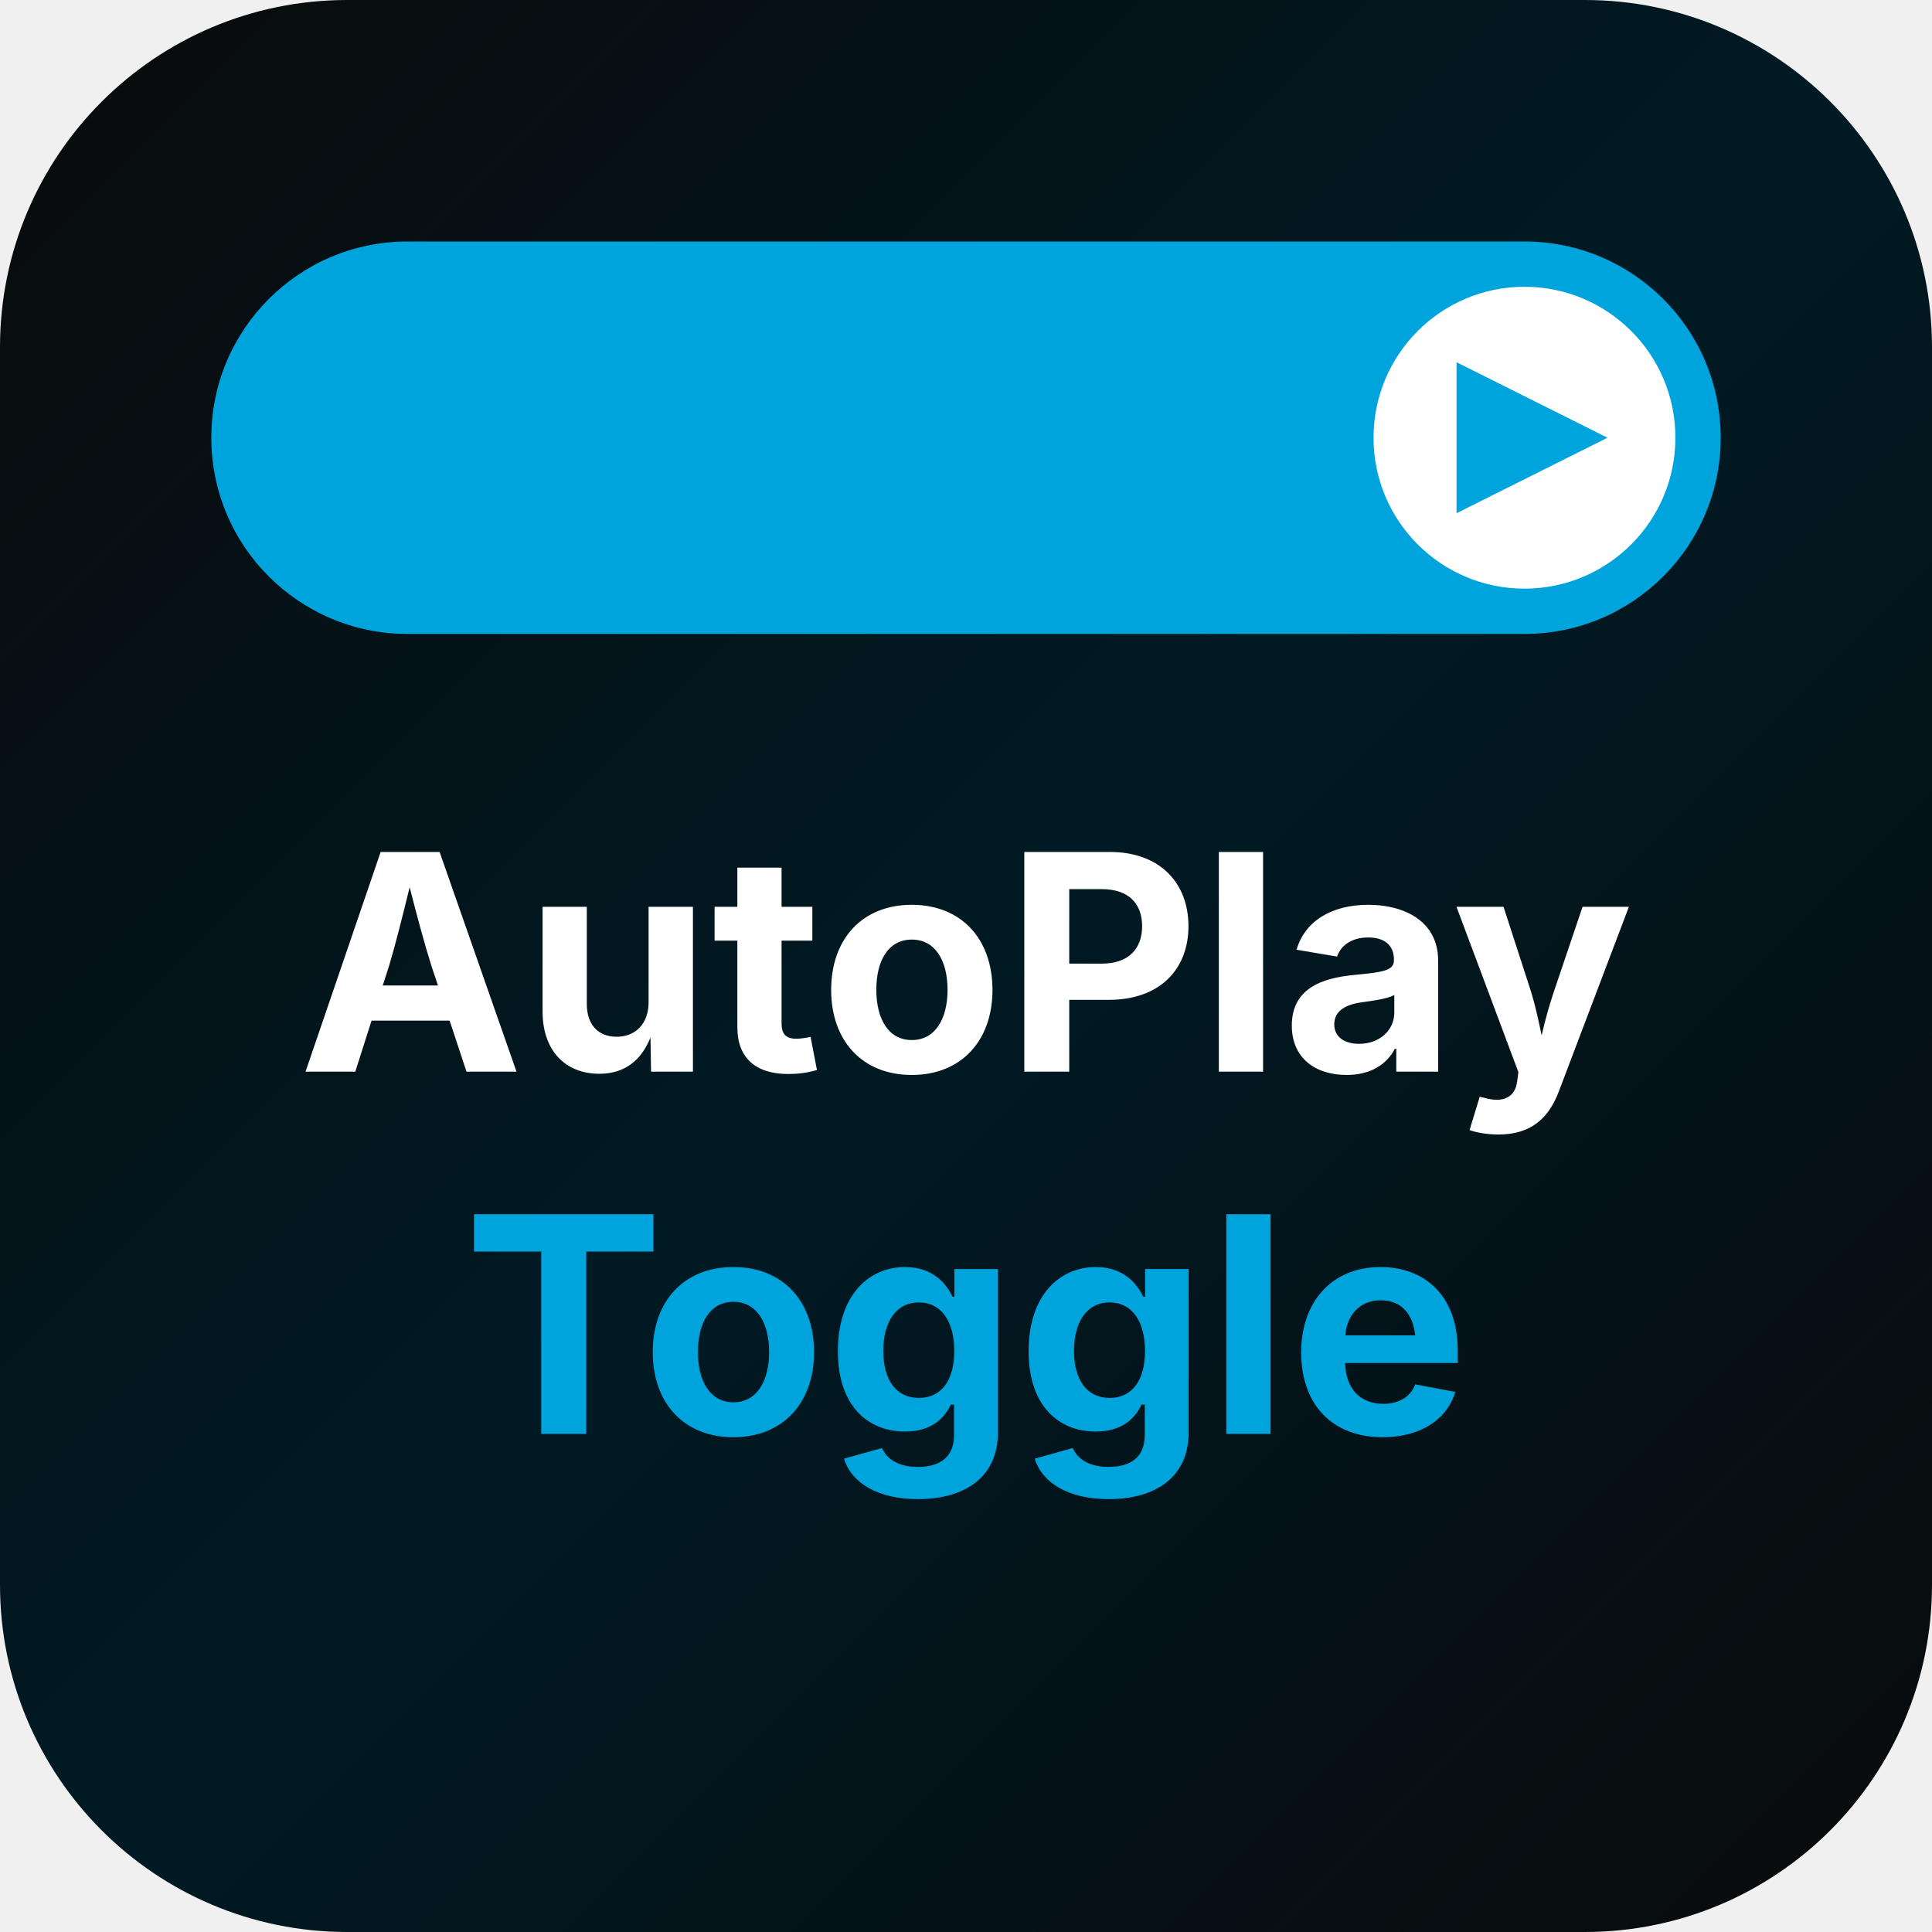
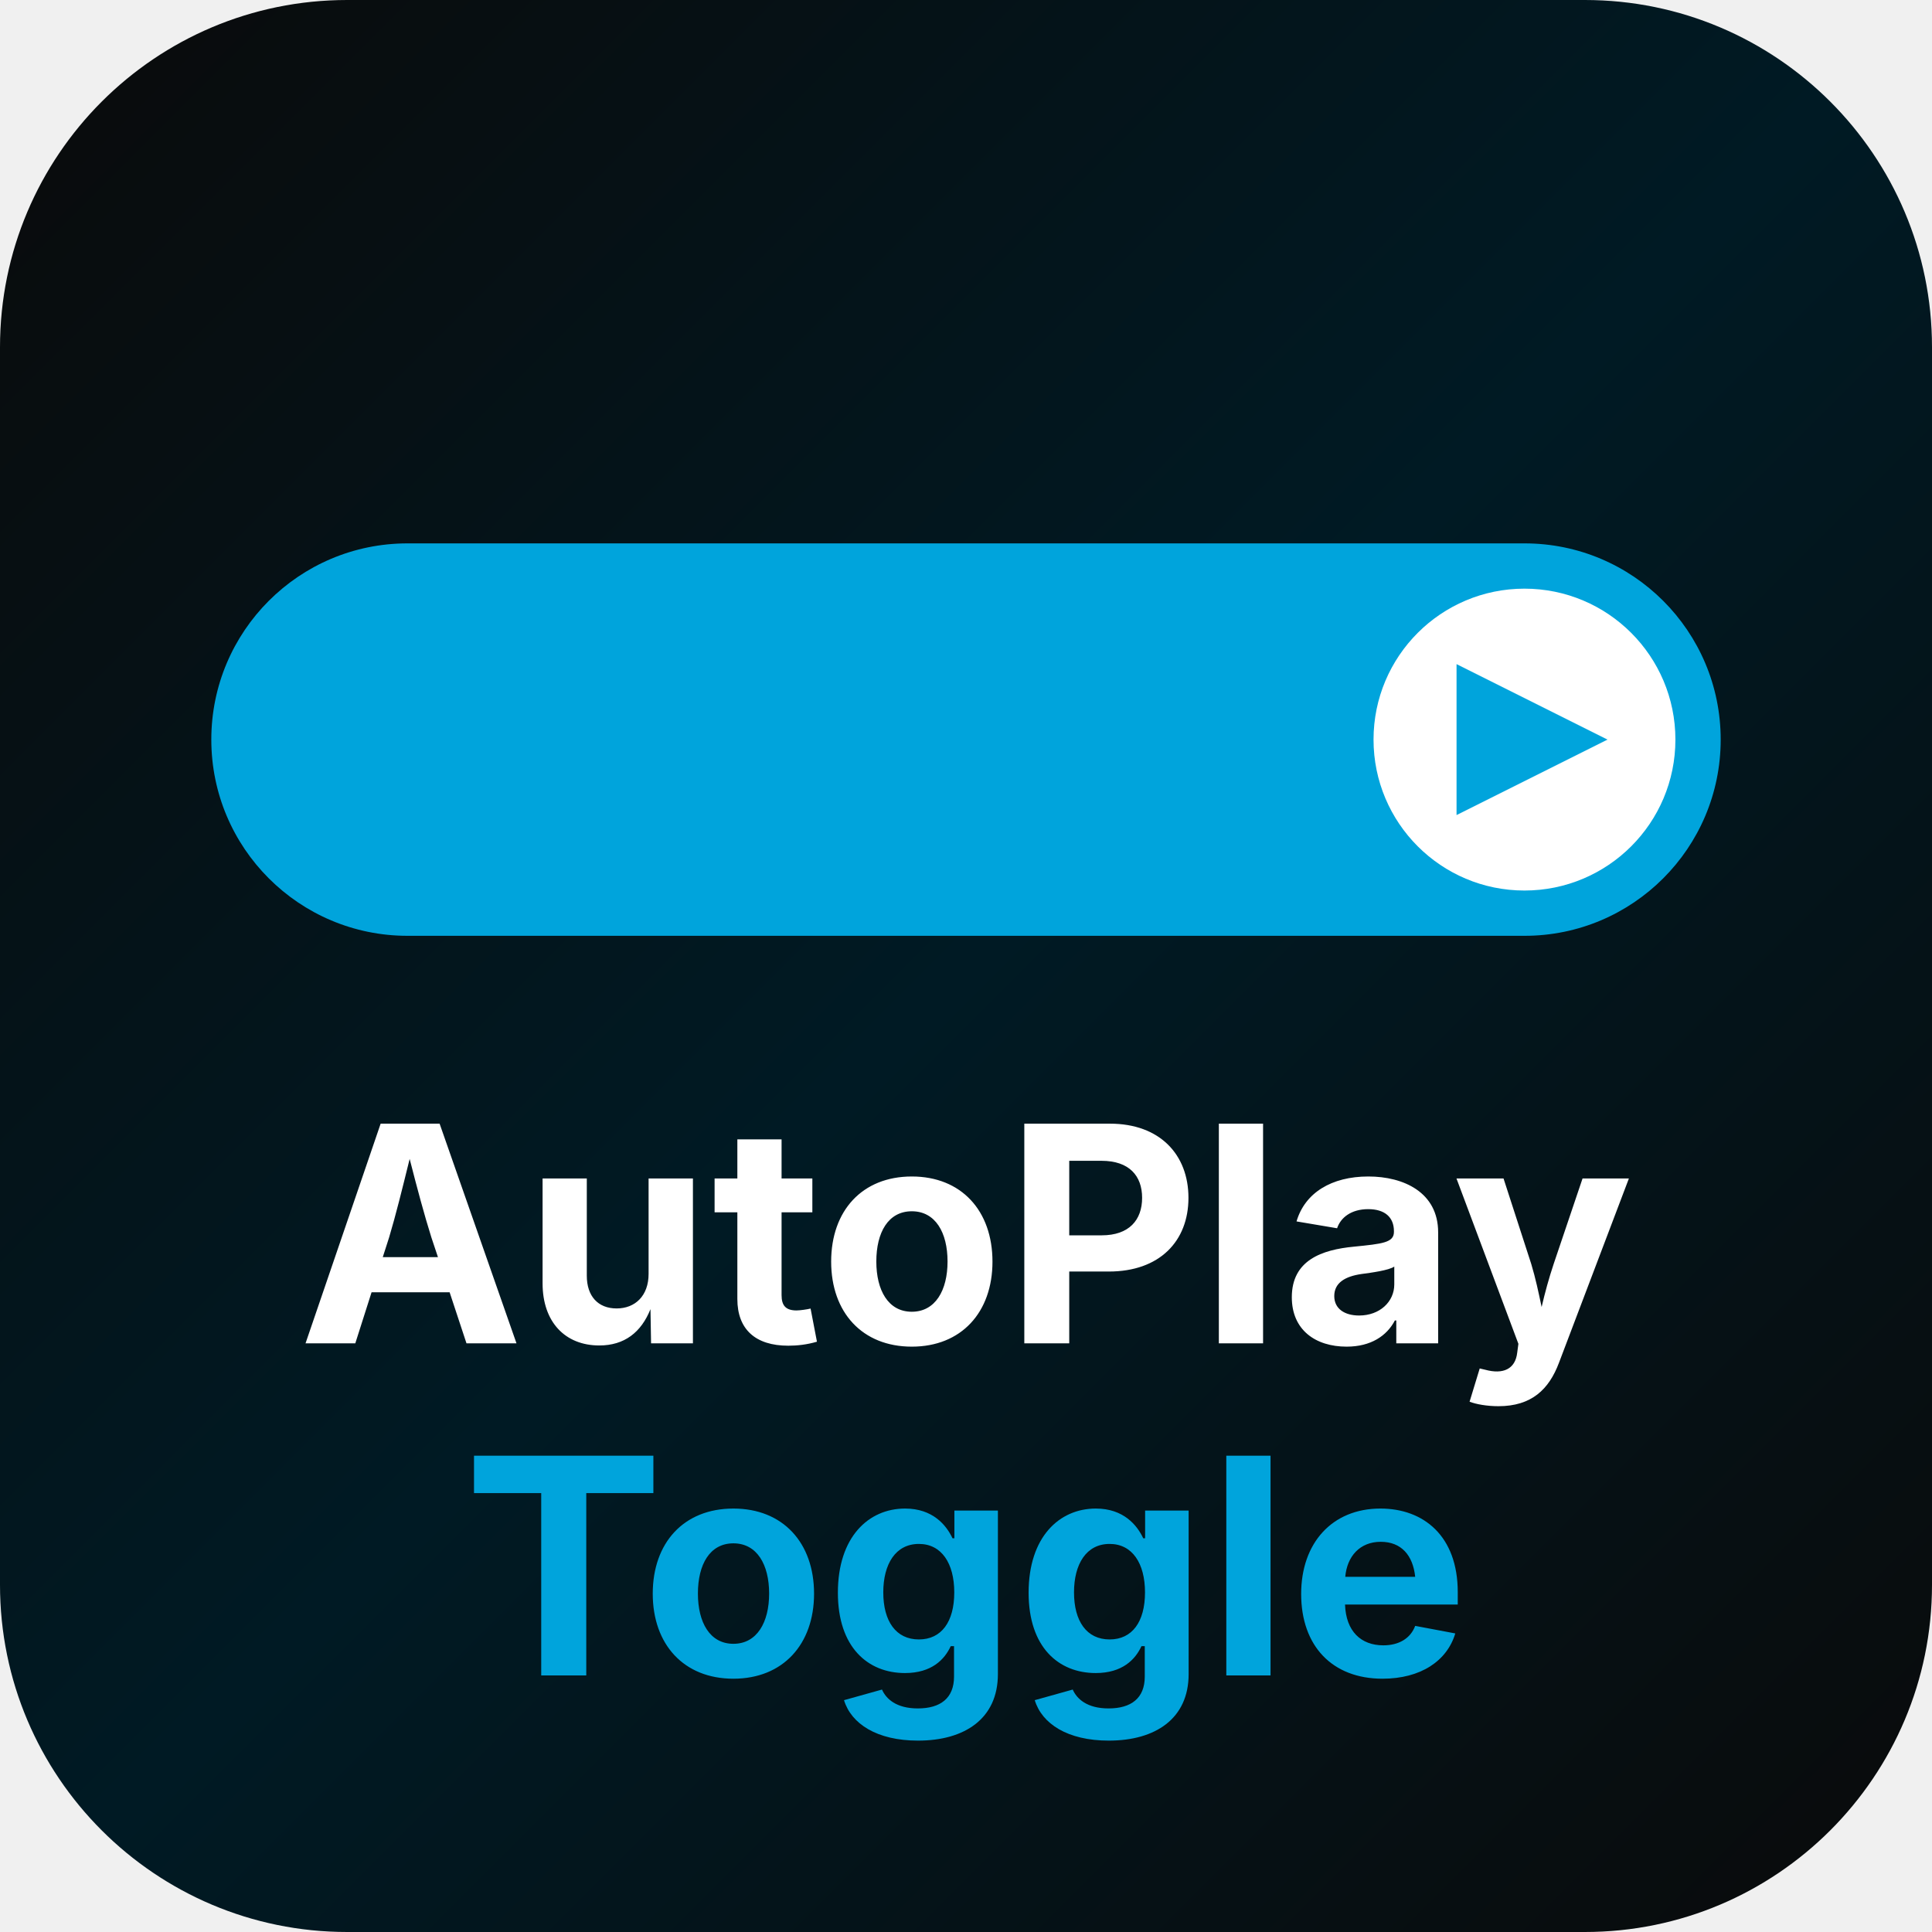
<svg xmlns="http://www.w3.org/2000/svg" viewBox="0 0 256 256">
  <defs>
    <linearGradient id="bg" x1="0%" y1="0%" x2="100%" y2="100%">
      <stop offset="0%" stop-color="#0a0a0a" />
      <stop offset="50%" stop-color="#001a24" />
      <stop offset="100%" stop-color="#0a0a0a" />
    </linearGradient>
  </defs>
  <rect width="256" height="256" rx="46" fill="url(#bg)" />
-   <rect x="28" y="32" width="200" height="52" rx="26" fill="#00a4dc" />
-   <circle cx="202" cy="58" r="20" fill="#ffffff" />
-   <polygon points="193,48 193,68 213,58" fill="#00a4dc" />
-   <text x="128" y="142" font-family="-apple-system,BlinkMacSystemFont,Segoe UI,sans-serif" font-size="40" font-weight="700" fill="#ffffff" text-anchor="middle">AutoPlay</text>
-   <text x="128" y="190" font-family="-apple-system,BlinkMacSystemFont,Segoe UI,sans-serif" font-size="40" font-weight="700" fill="#00a4dc" text-anchor="middle">Toggle</text>
+   <rect x="28" y="72" width="200" height="52" rx="26" fill="#00a4dc" />
+   <circle cx="202" cy="98" r="20" fill="#ffffff" />
+   <polygon points="193,88 193,108 213,98" fill="#00a4dc" />
+   <text x="128" y="178" font-family="-apple-system,BlinkMacSystemFont,Segoe UI,sans-serif" font-size="40" font-weight="700" fill="#ffffff" text-anchor="middle">AutoPlay</text>
+   <text x="128" y="222" font-family="-apple-system,BlinkMacSystemFont,Segoe UI,sans-serif" font-size="40" font-weight="700" fill="#00a4dc" text-anchor="middle">Toggle</text>
</svg>
